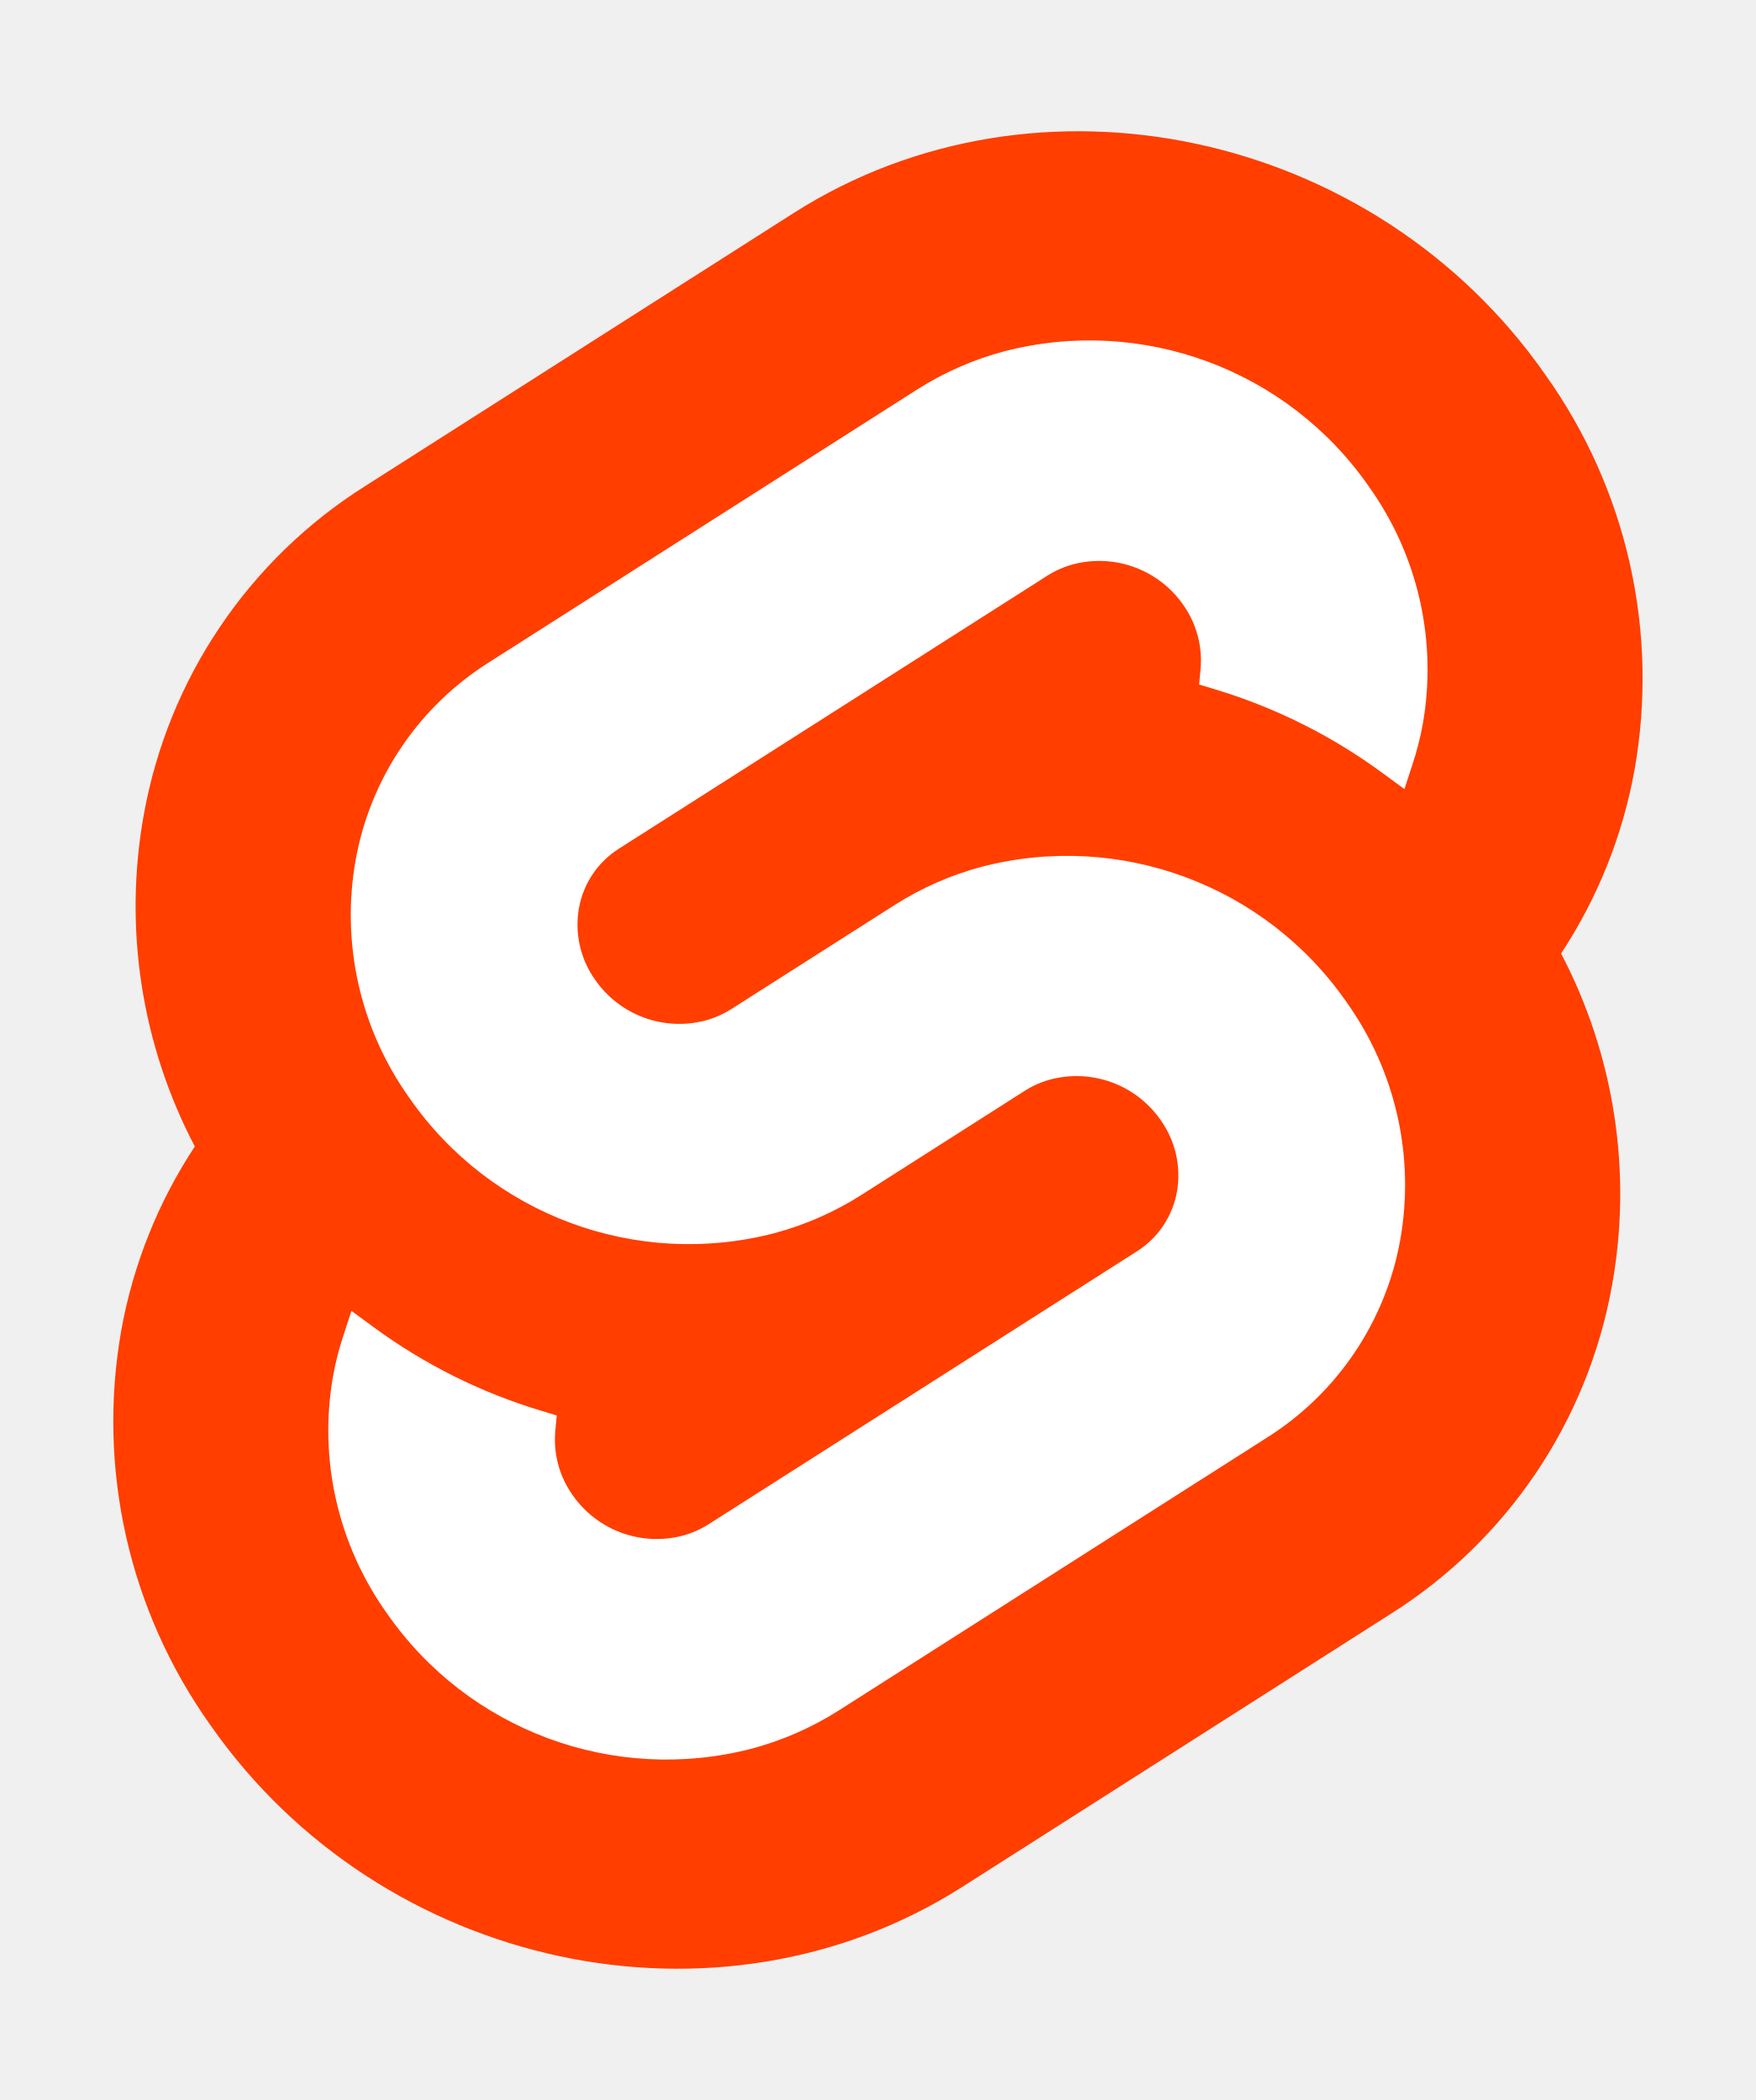
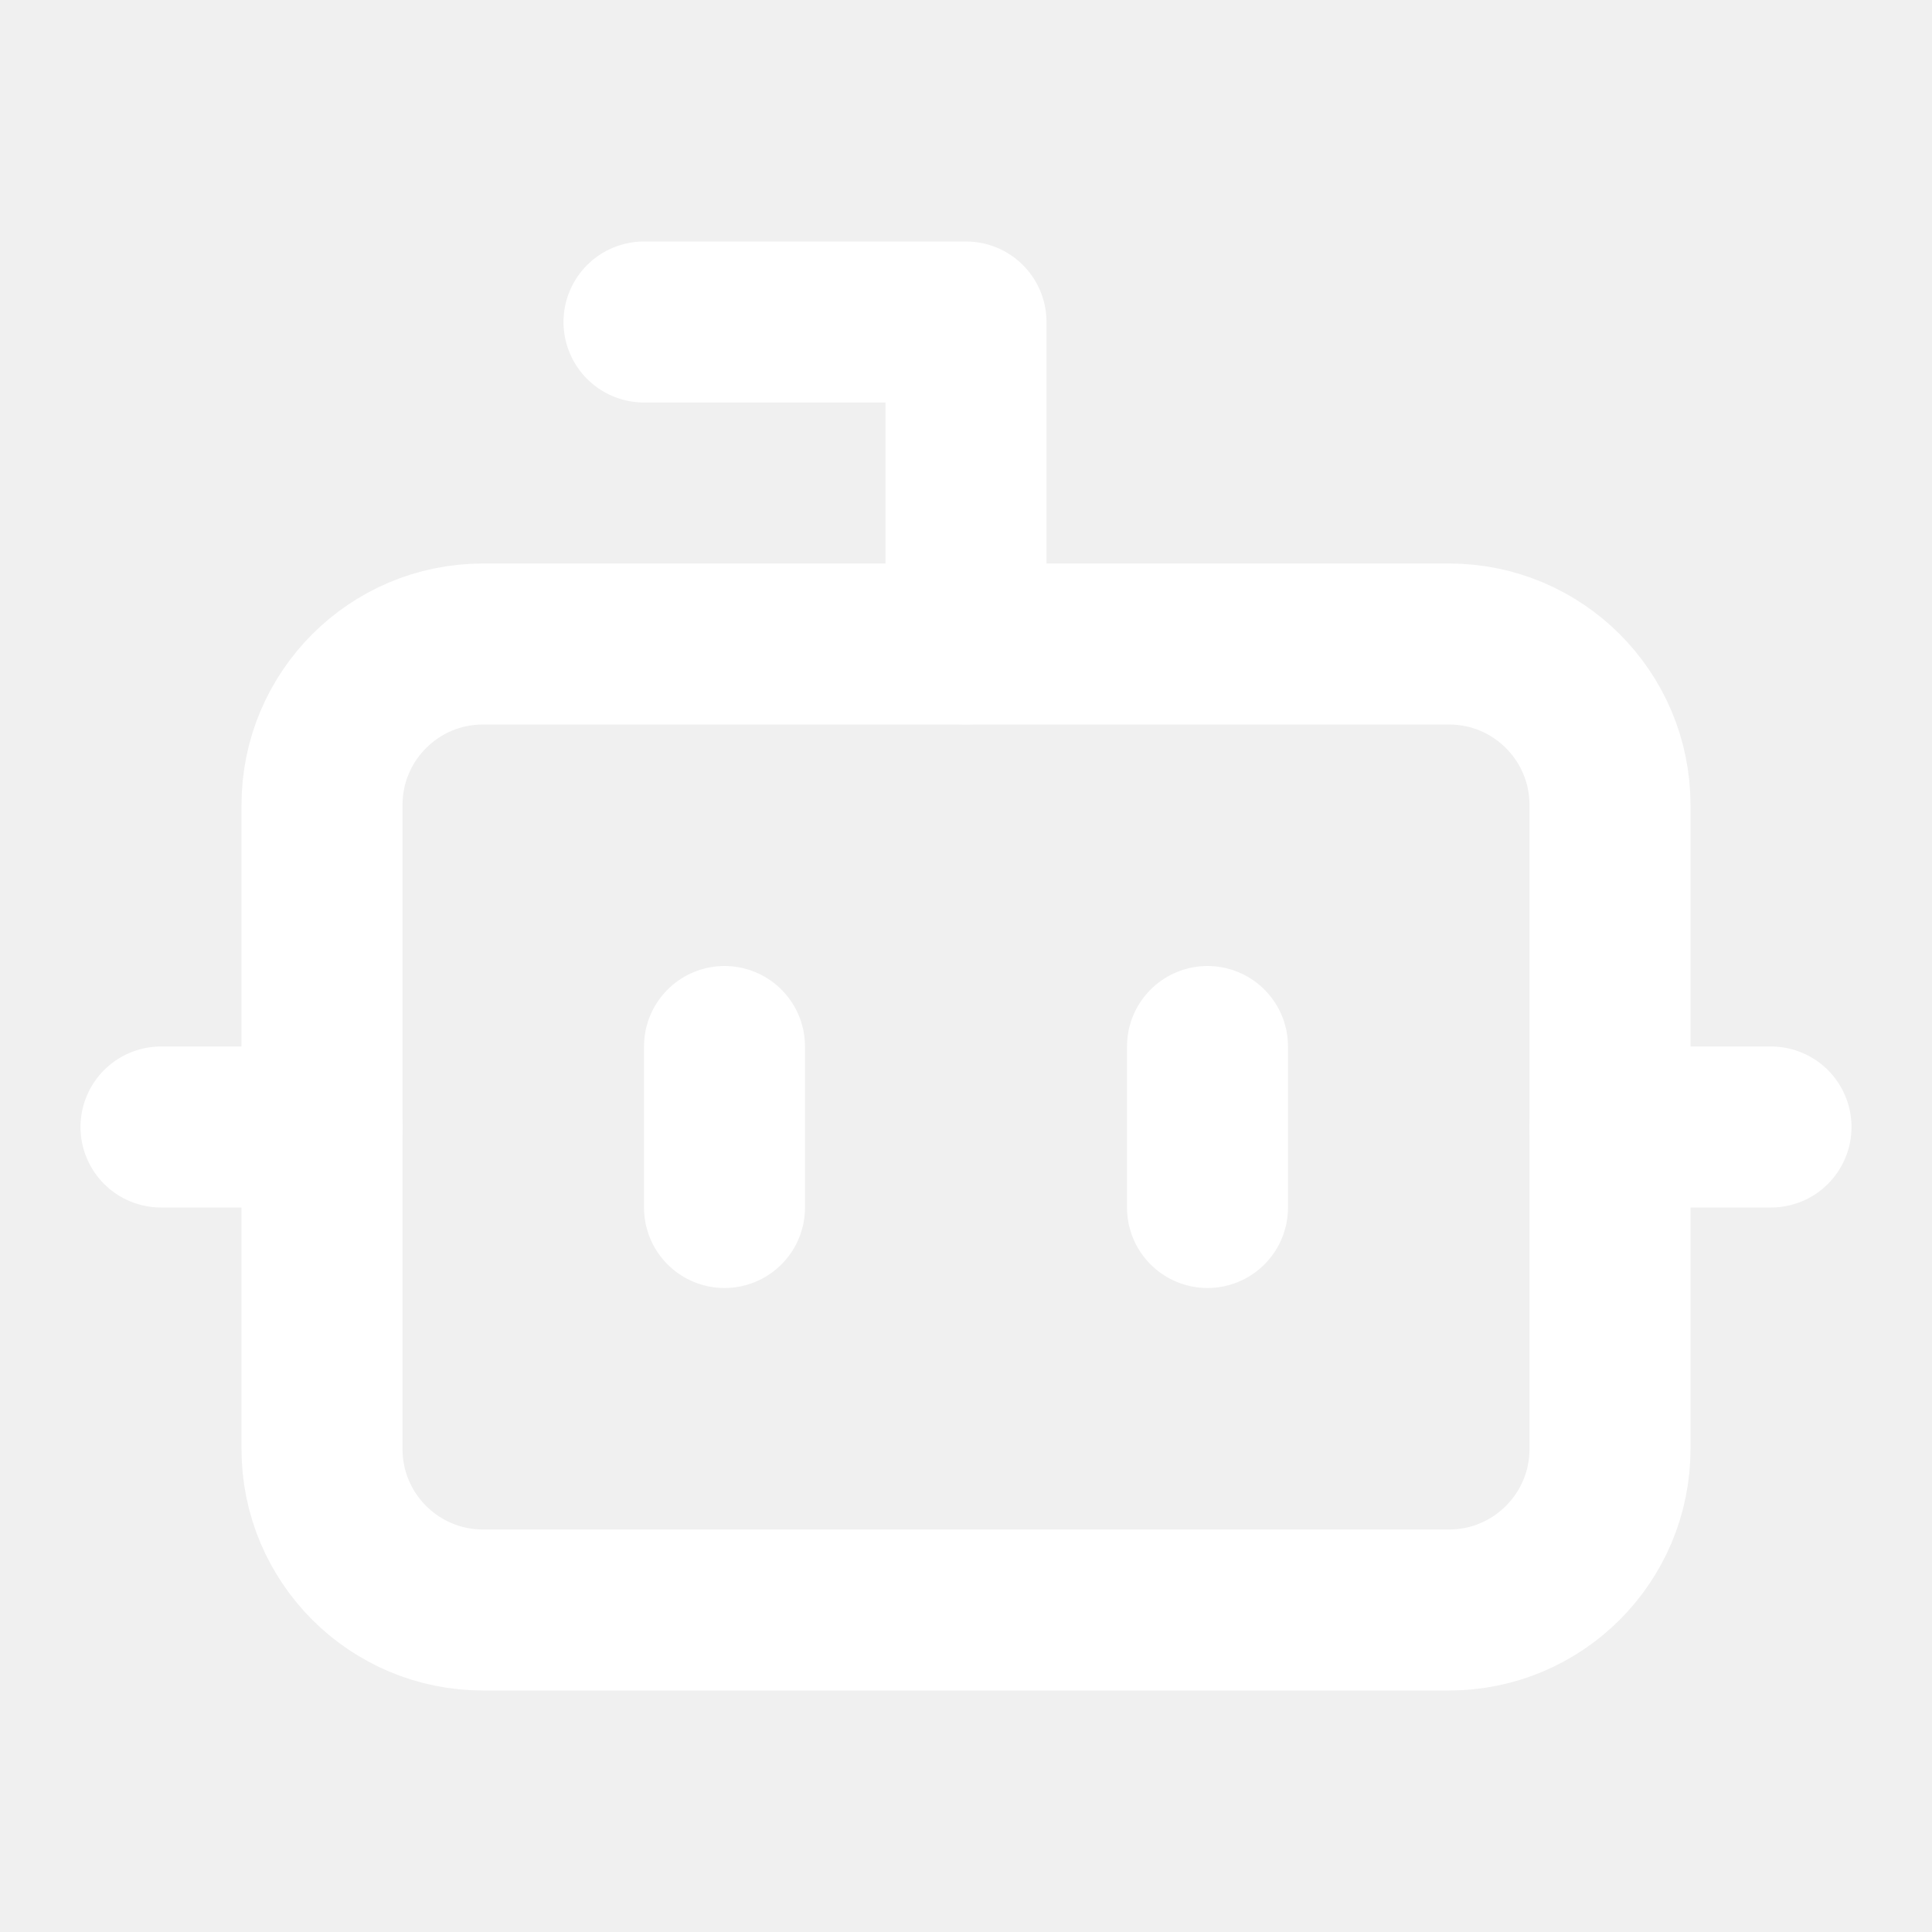
- <svg xmlns="http://www.w3.org/2000/svg" width="107" height="128" viewBox="0 0 107 128">
-   <path d="M94.157 22.819c-10.4-14.885-30.94-19.297-45.792-9.835L22.282 29.608A29.92 29.92 0 0 0 8.764 49.65a31.5 31.5 0 0 0 3.108 20.231 30 30 0 0 0-4.477 11.183 31.9 31.9 0 0 0 5.448 24.116c10.402 14.887 30.942 19.297 45.791 9.835l26.083-16.624A29.92 29.92 0 0 0 98.235 78.35a31.53 31.53 0 0 0-3.105-20.232 30 30 0 0 0 4.474-11.182 31.88 31.88 0 0 0-5.447-24.116" style="fill:#ff3e00" />
-   <path d="M45.817 106.582a20.72 20.72 0 0 1-22.237-8.243 19.17 19.17 0 0 1-3.277-14.503 18 18 0 0 1 .624-2.435l.49-1.498 1.337.981a33.6 33.6 0 0 0 10.203 5.098l.97.294-.09.968a5.85 5.85 0 0 0 1.052 3.878 6.24 6.24 0 0 0 6.695 2.485 5.8 5.8 0 0 0 1.603-.704L69.27 76.28a5.43 5.43 0 0 0 2.45-3.631 5.8 5.8 0 0 0-.987-4.371 6.24 6.24 0 0 0-6.698-2.487 5.7 5.7 0 0 0-1.6.704l-9.953 6.345a19 19 0 0 1-5.296 2.326 20.72 20.72 0 0 1-22.237-8.243 19.17 19.17 0 0 1-3.277-14.502 17.99 17.99 0 0 1 8.13-12.052l26.081-16.623a19 19 0 0 1 5.3-2.329 20.72 20.72 0 0 1 22.237 8.243 19.17 19.17 0 0 1 3.277 14.503 18 18 0 0 1-.624 2.435l-.49 1.498-1.337-.98a33.6 33.6 0 0 0-10.203-5.1l-.97-.294.09-.968a5.86 5.86 0 0 0-1.052-3.878 6.24 6.24 0 0 0-6.696-2.485 5.8 5.8 0 0 0-1.602.704L37.73 51.72a5.42 5.42 0 0 0-2.449 3.63 5.79 5.79 0 0 0 .986 4.372 6.24 6.24 0 0 0 6.698 2.486 5.8 5.8 0 0 0 1.602-.704l9.952-6.342a19 19 0 0 1 5.295-2.328 20.72 20.72 0 0 1 22.237 8.242 19.17 19.17 0 0 1 3.277 14.503 18 18 0 0 1-8.13 12.053l-26.081 16.622a19 19 0 0 1-5.3 2.328" style="fill:#fff" />
+ <svg xmlns="http://www.w3.org/2000/svg" width="24" height="24" viewBox="0 0 24 24" fill="none" stroke="#fff" stroke-width="2" stroke-linecap="round" stroke-linejoin="round">
+   <path d="M12 8V4H8" />
+   <rect width="16" height="12" x="4" y="8" rx="2" />
+   <path d="M2 14h2" />
+   <path d="M20 14h2" />
+   <path d="M15 13v2" />
+   <path d="M9 13v2" />
</svg>
